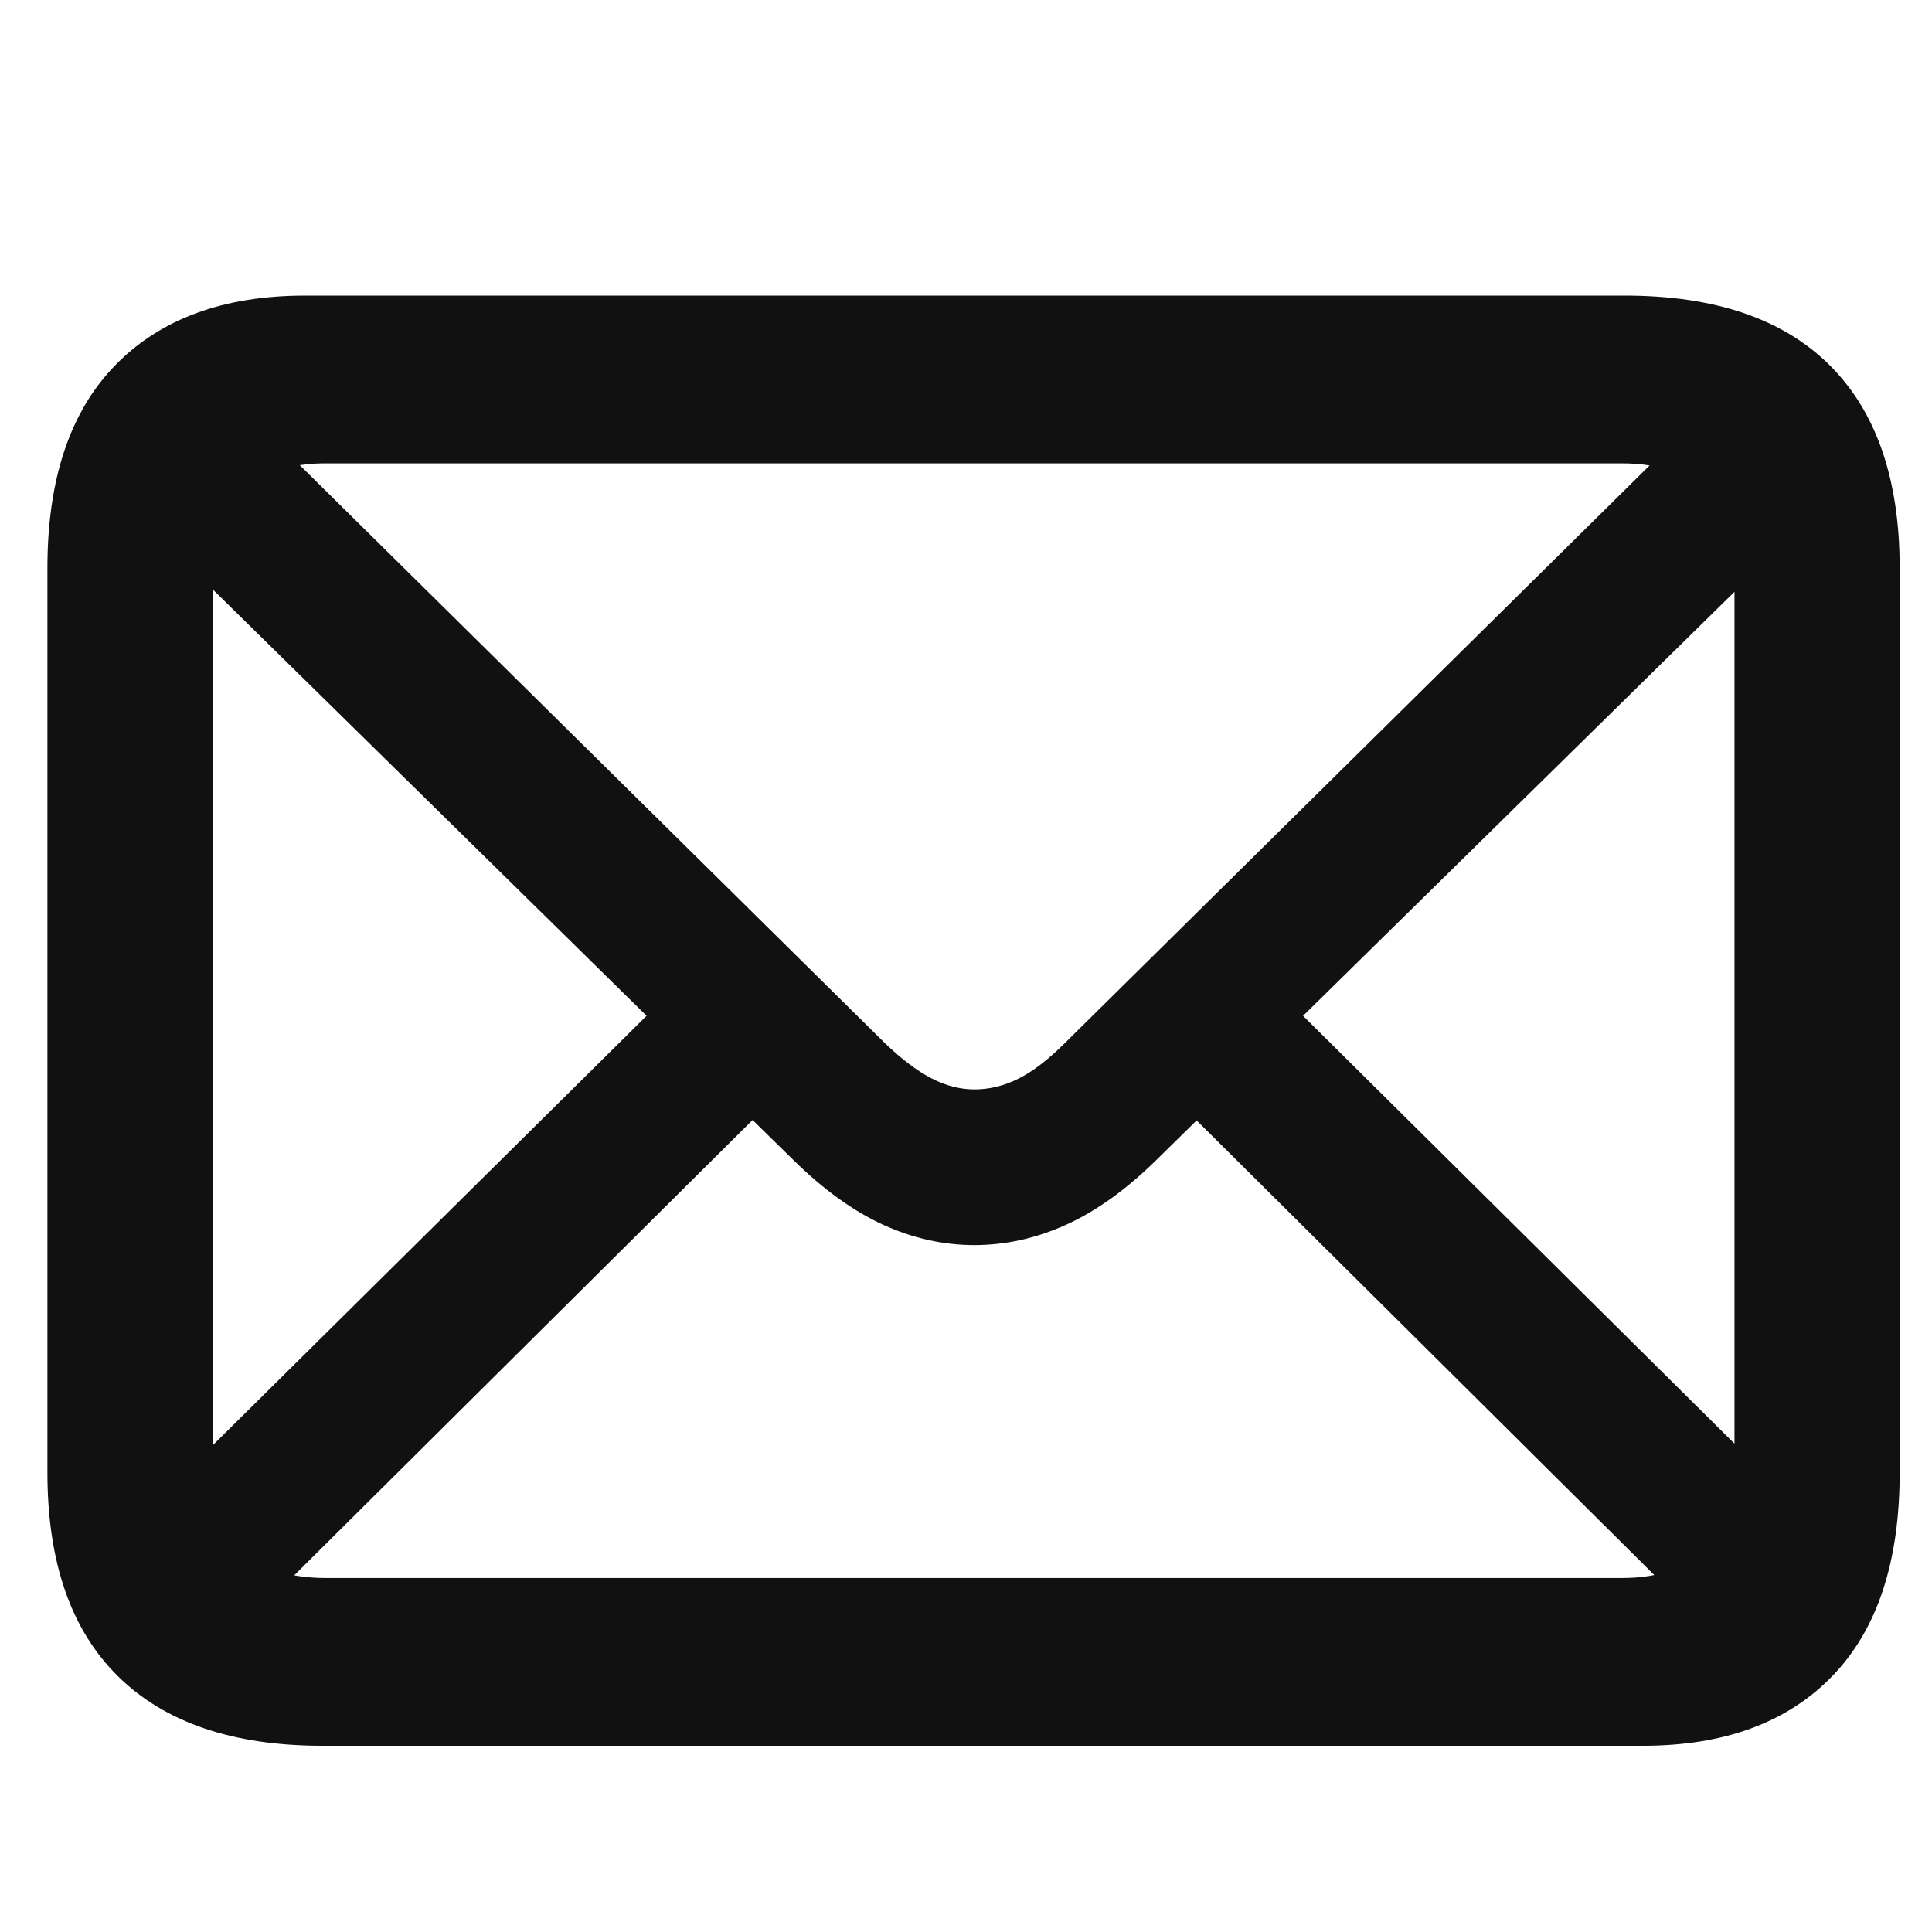
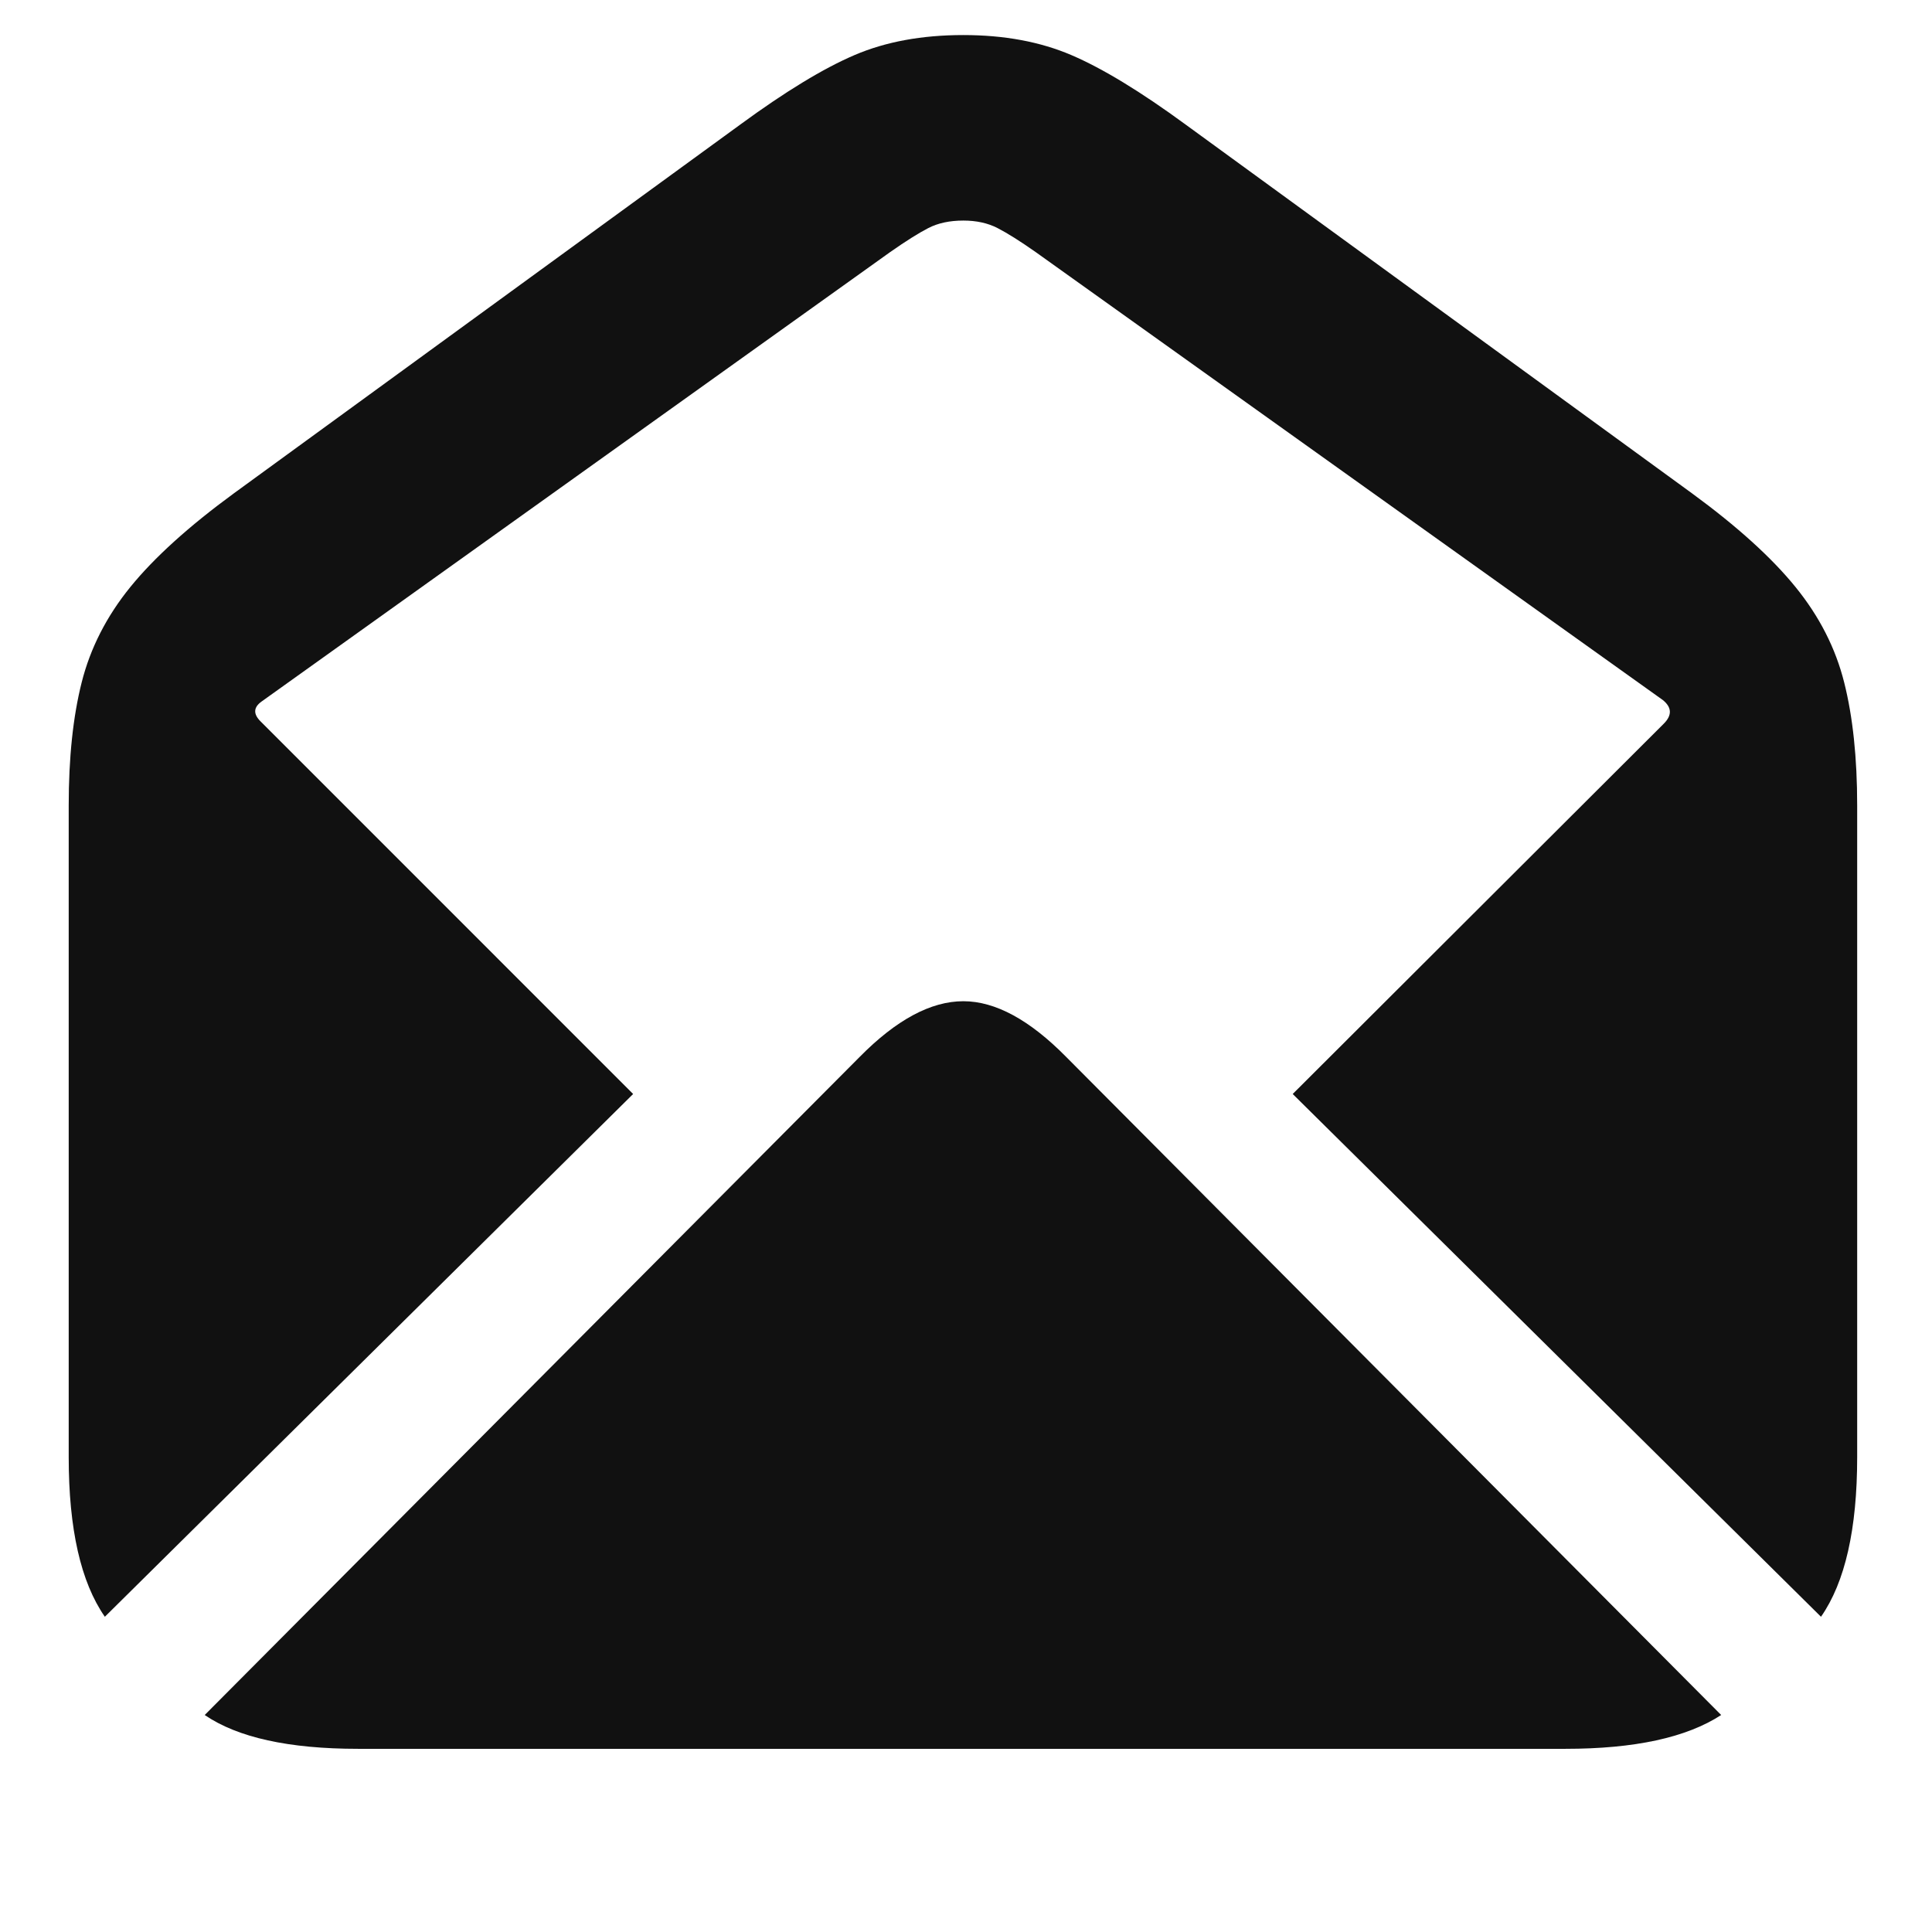
<svg xmlns="http://www.w3.org/2000/svg" width="48px" height="48px" viewBox="0 0 48 48" version="1.1">
-   <g id="email-light" stroke="none" stroke-width="1" fill="none" fill-rule="evenodd">
-     <path d="M40.816,43.373 C42.836,43.373 44.404,42.797 45.521,41.644 C46.639,40.491 47.197,38.804 47.197,36.584 L47.197,14.111 C47.197,11.906 46.617,10.226 45.457,9.073 C44.297,7.92 42.6,7.344 40.365,7.344 L7.58,7.344 C5.561,7.344 3.989,7.92 2.864,9.073 C1.74,10.226 1.178,11.906 1.178,14.111 L1.178,36.584 C1.178,38.804 1.761,40.491 2.929,41.644 C4.096,42.797 5.79,43.373 8.01,43.373 L40.816,43.373 Z M24.209,27.066 C23.851,27.066 23.493,26.973 23.135,26.787 C22.777,26.601 22.39,26.307 21.975,25.906 L7.448,11.557 L7.617,11.535 C7.77,11.519 7.929,11.512 8.096,11.512 L40.301,11.512 C40.543,11.512 40.77,11.529 40.983,11.564 L40.984,11.564 L26.465,25.906 C26.049,26.322 25.663,26.619 25.305,26.798 C24.947,26.977 24.581,27.066 24.209,27.066 Z M5.281,35.912 L5.281,14.639 L16.064,25.237 L5.281,35.912 Z M43.093,35.867 L32.374,25.238 L43.093,14.703 L43.093,35.867 Z M40.301,39.205 L8.096,39.205 C7.846,39.205 7.612,39.188 7.394,39.153 L7.31,39.138 L18.698,27.826 L19.719,28.828 C20.464,29.559 21.205,30.092 21.942,30.429 C22.68,30.765 23.436,30.934 24.209,30.934 C24.982,30.934 25.742,30.765 26.486,30.429 C27.231,30.092 27.976,29.559 28.721,28.828 L29.73,27.837 L41.1,39.131 L40.983,39.153 C40.77,39.188 40.543,39.205 40.301,39.205 Z" id="􀍕" fill="#111111" fill-rule="nonzero" />
+   <g id="email-light-open" stroke="none" stroke-width="1" fill="none" fill-rule="evenodd">
+     <path d="M45.242,40.168 C45.841,39.309 46.141,37.987 46.141,36.203 L46.141,20.012 C46.141,18.827 46.033,17.808 45.818,16.955 C45.604,16.102 45.2,15.311 44.607,14.582 C44.015,13.853 43.159,13.078 42.039,12.258 L29.461,3.098 C28.341,2.277 27.394,1.701 26.619,1.369 C25.844,1.037 24.949,0.871 23.934,0.871 C22.905,0.871 22.003,1.037 21.229,1.369 C20.454,1.701 19.507,2.277 18.387,3.098 L5.809,12.258 C4.689,13.078 3.833,13.853 3.24,14.582 C2.648,15.311 2.244,16.102 2.029,16.955 C1.814,17.808 1.707,18.827 1.707,20.012 L1.707,36.203 C1.707,37.987 2.007,39.309 2.605,40.168 L15.73,27.18 L6.473,17.922 C6.29,17.74 6.297,17.577 6.492,17.434 L22.117,6.262 C22.508,5.988 22.824,5.79 23.064,5.666 C23.305,5.542 23.595,5.48 23.934,5.48 C24.259,5.48 24.542,5.542 24.783,5.666 C25.024,5.79 25.34,5.988 25.73,6.262 L41.316,17.395 C41.538,17.577 41.544,17.772 41.336,17.98 L32.117,27.18 L45.242,40.168 Z M38.895,43.449 C40.613,43.449 41.902,43.169 42.762,42.609 L26.492,26.262 C25.581,25.337 24.728,24.875 23.934,24.875 C23.126,24.875 22.267,25.337 21.355,26.262 L5.086,42.609 C5.906,43.169 7.176,43.449 8.895,43.449 L38.895,43.449 Z" id="􀍚" fill="#111111" fill-rule="nonzero" />
  </g>
</svg>
